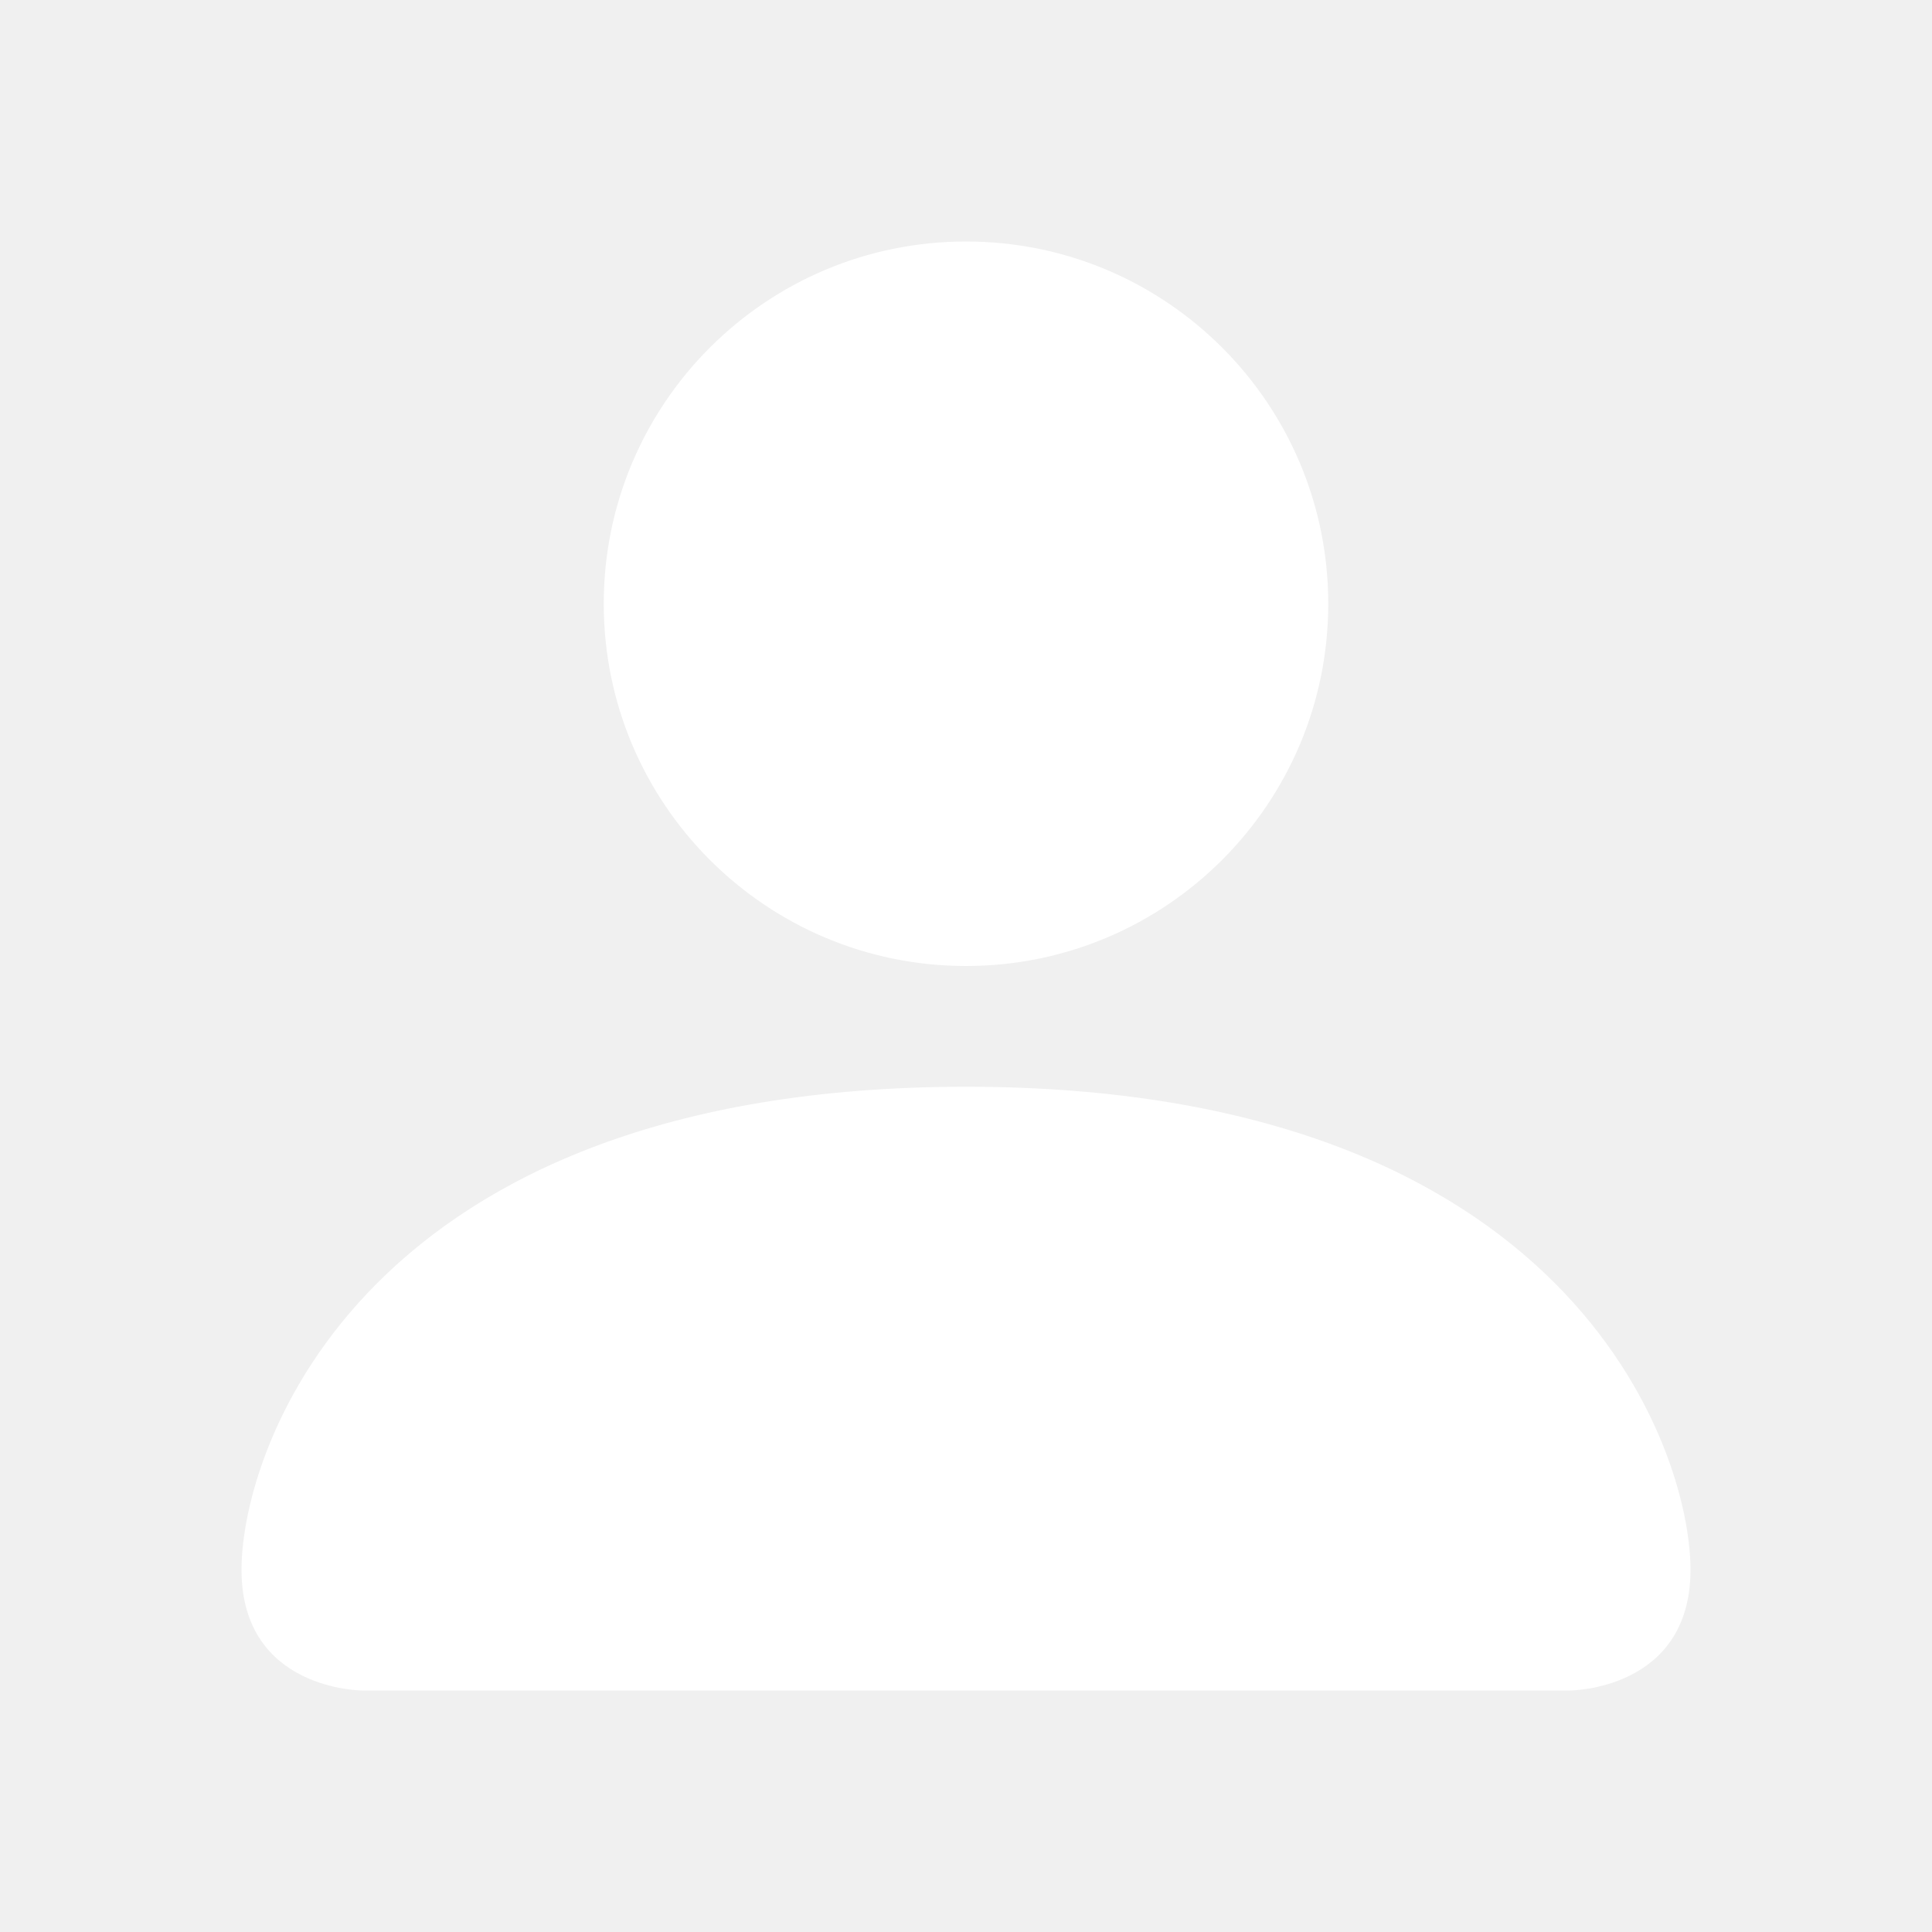
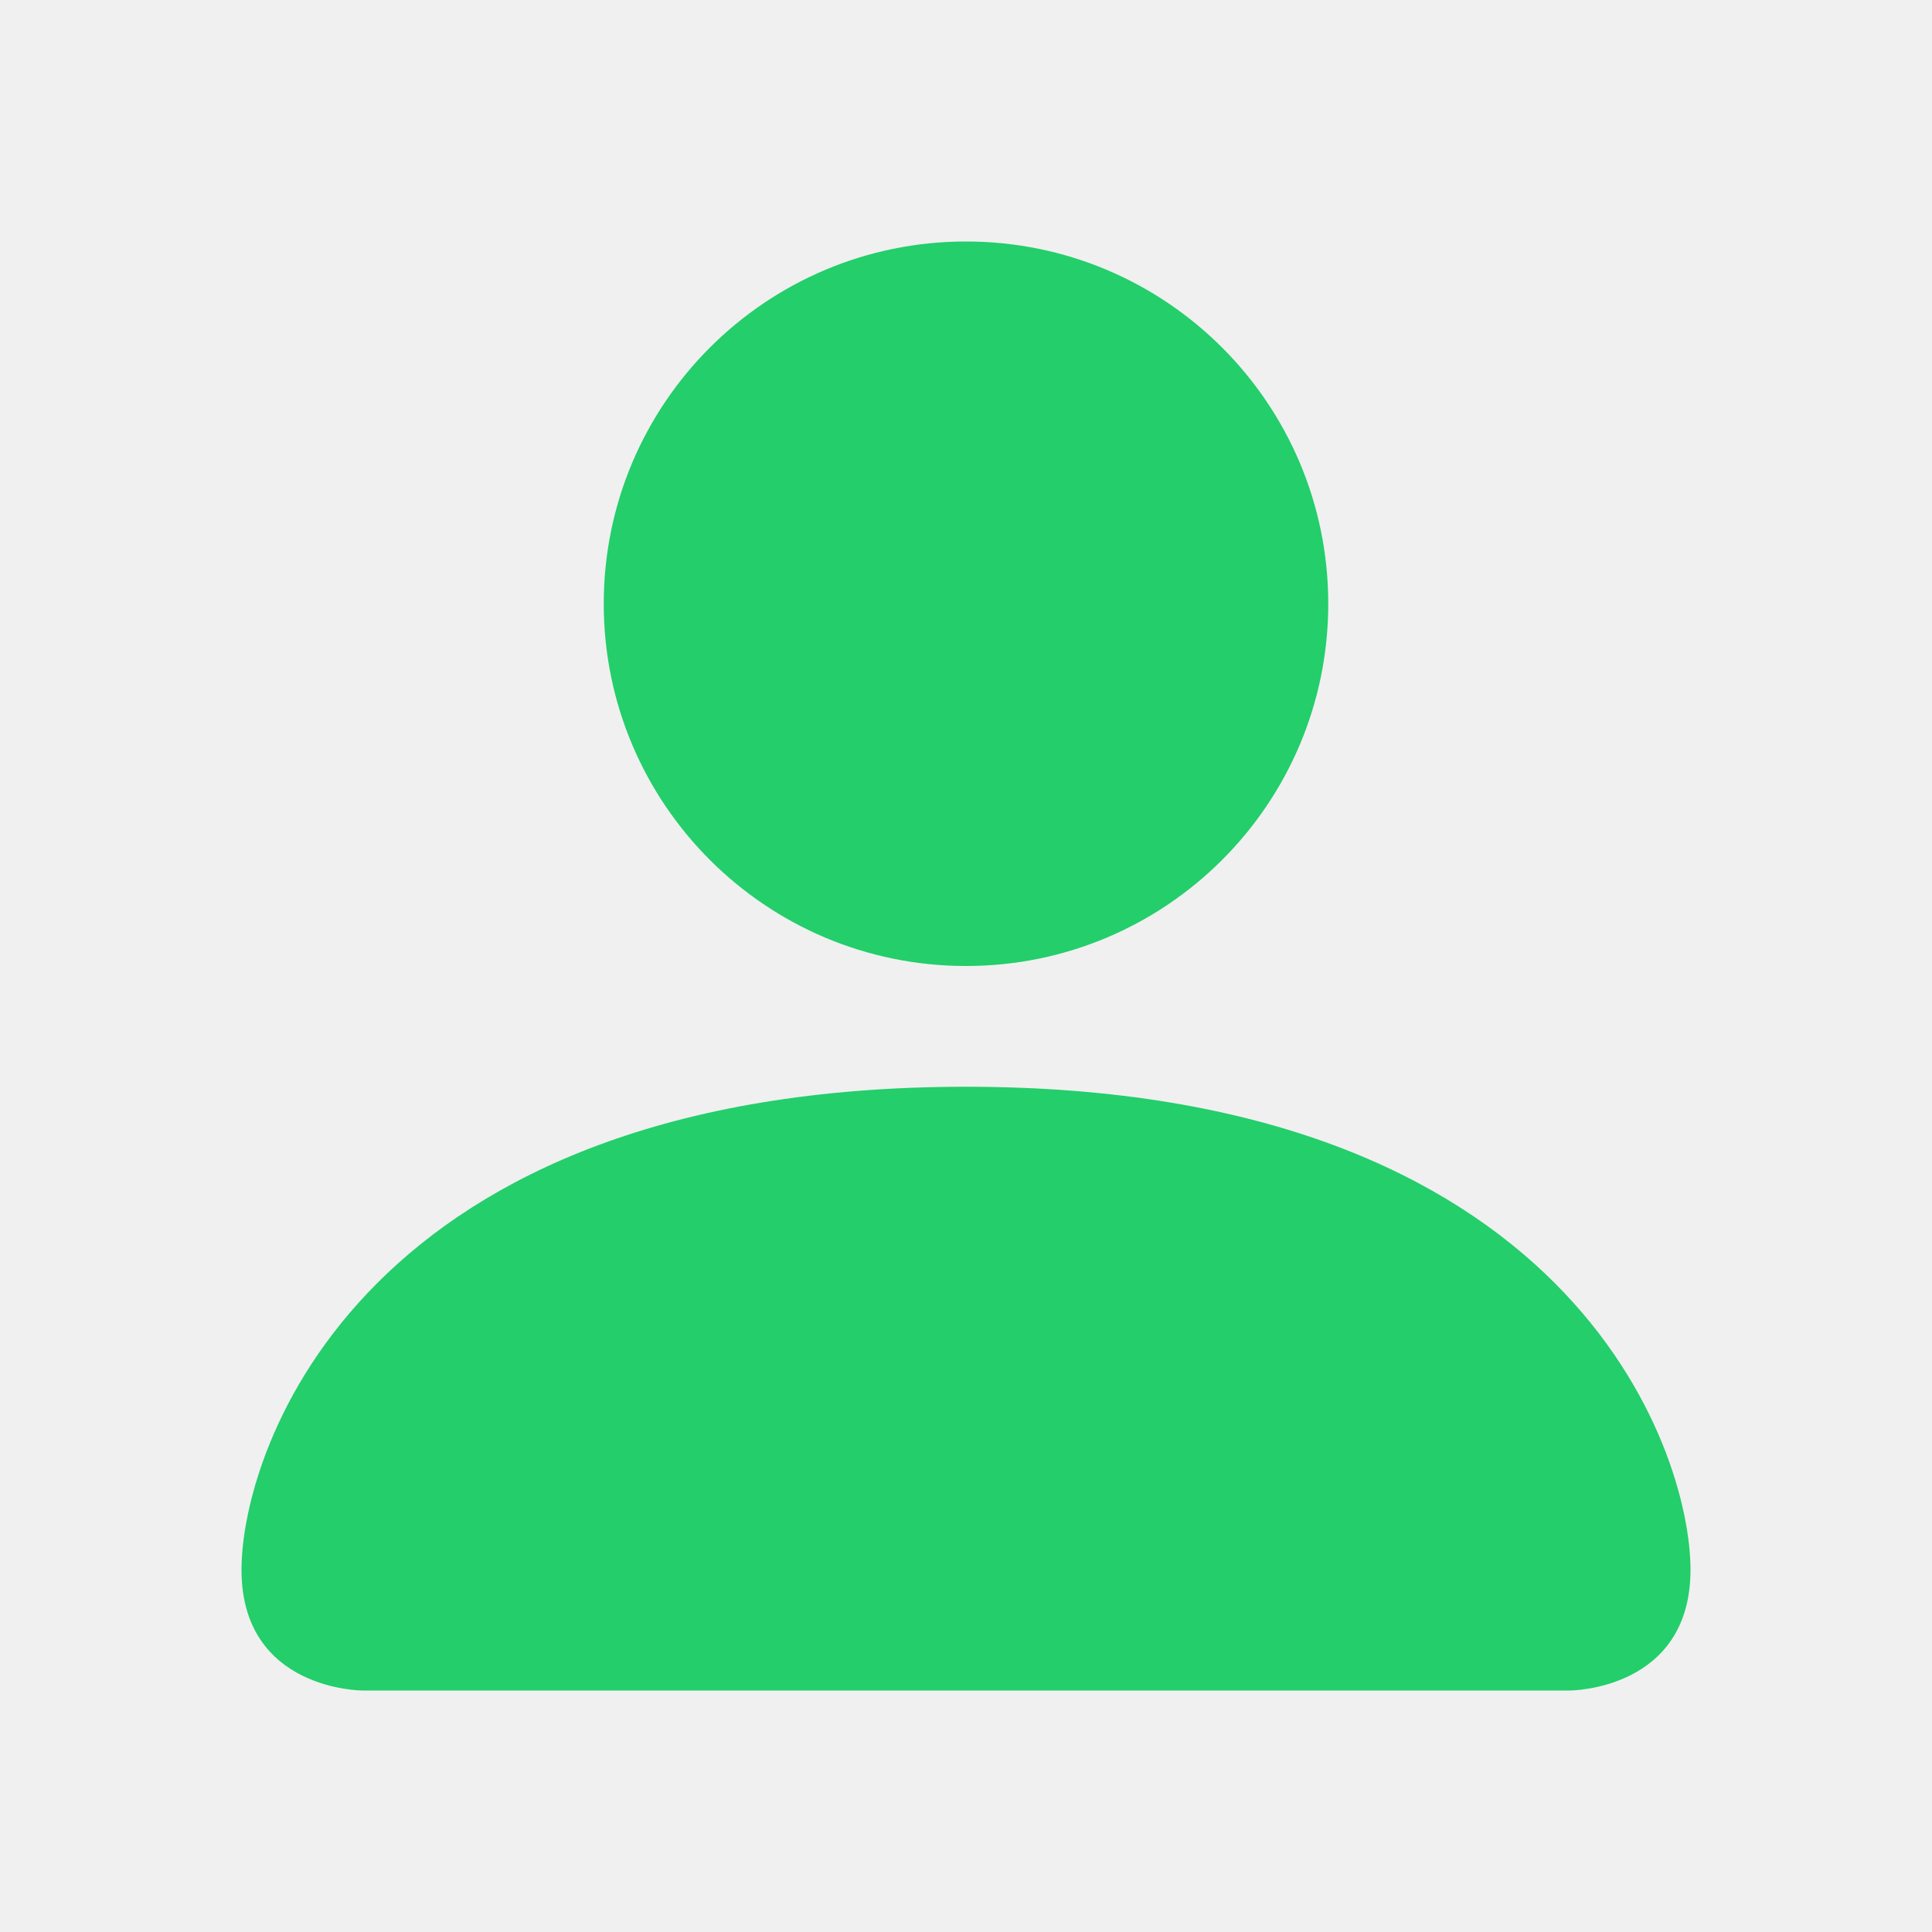
<svg xmlns="http://www.w3.org/2000/svg" width="16px" height="16px" viewBox="0 0 16 16" fill="currentColor" class="bi bi-person-fill">
-   <path fill="white" d="M3 14s-1 0-1-1 1-4 6-4 6 3 6 4-1 1-1 1H3zm5-6a3 3 0 1 0 0-6 3 3 0 0 0 0 6z" />
+   <path fill="#23CE6B" d="M3 14s-1 0-1-1 1-4 6-4 6 3 6 4-1 1-1 1H3zm5-6a3 3 0 1 0 0-6 3 3 0 0 0 0 6z" />
</svg>
